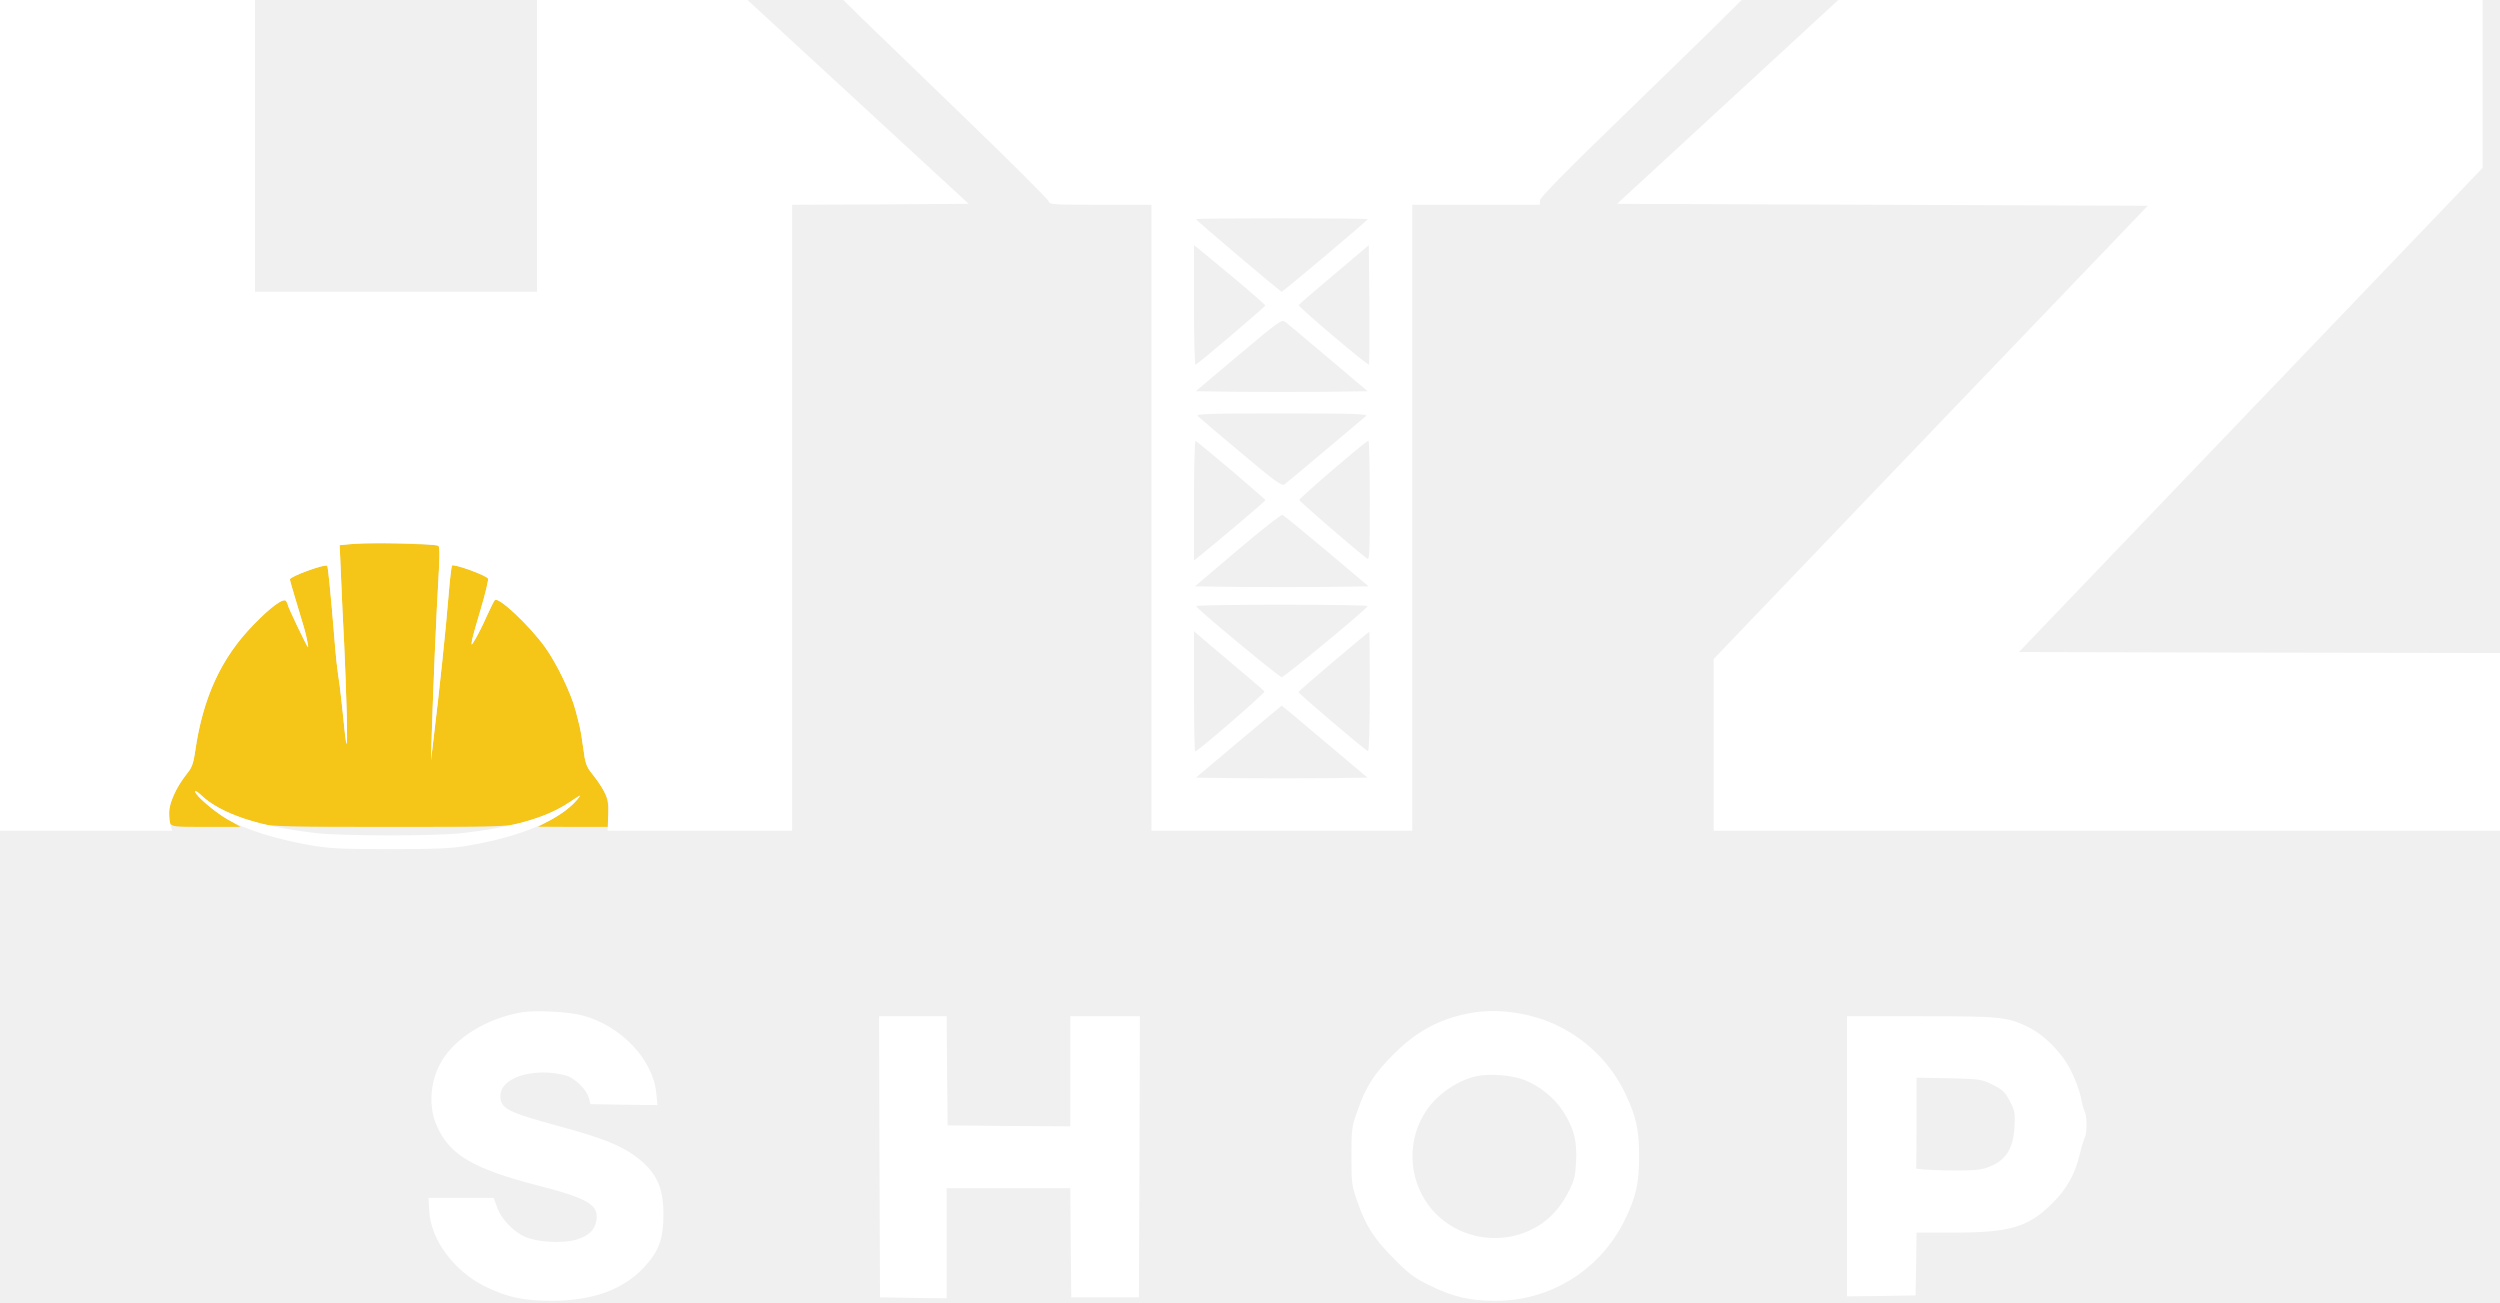
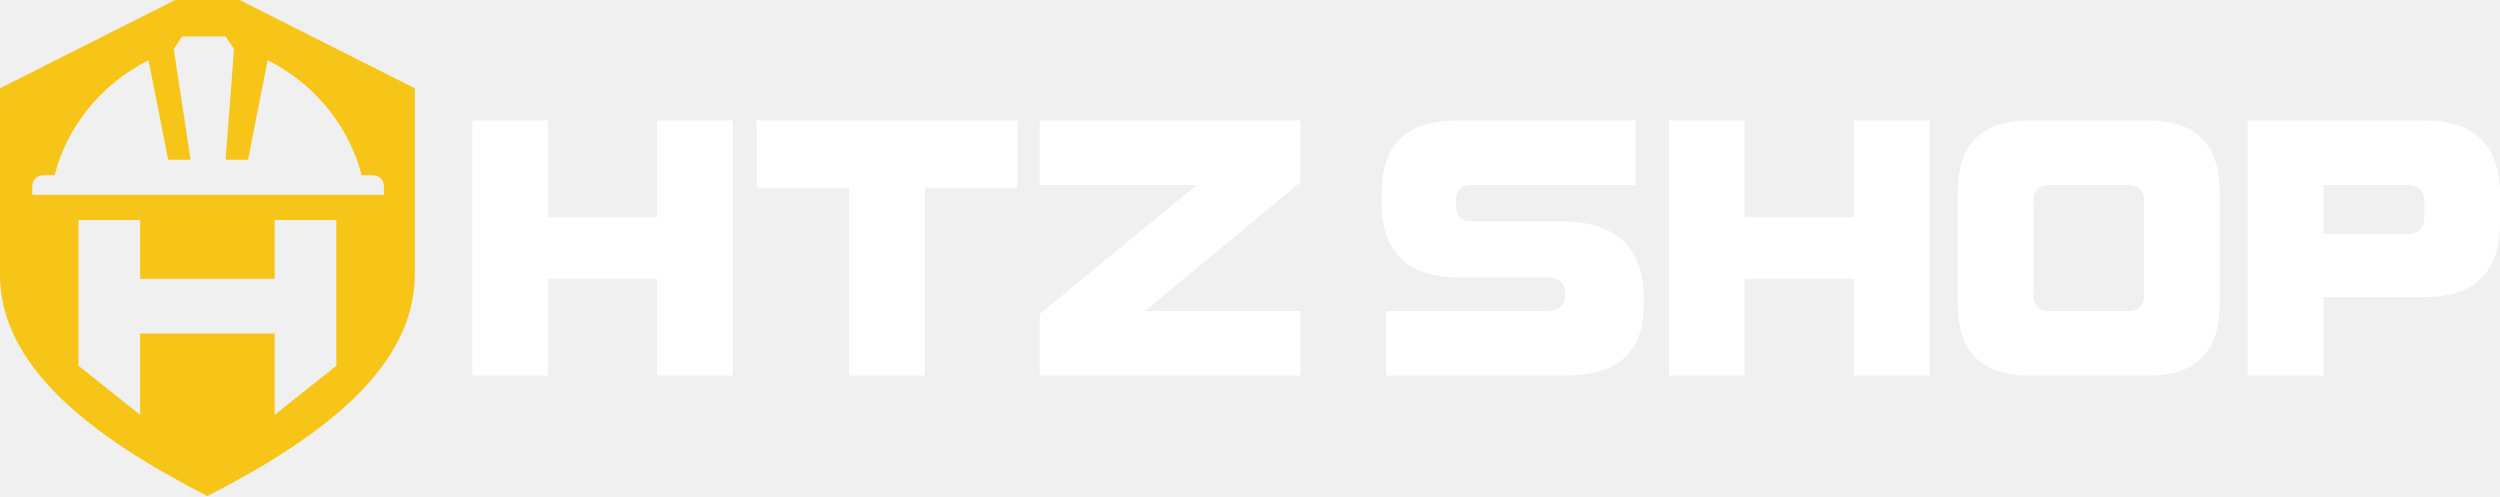
- <svg xmlns="http://www.w3.org/2000/svg" viewBox="0 0 1294 674" role="img" aria-label="HTZ Shop">
-   <g transform="translate(0,428) scale(0.1,-0.1)">
-     <path fill="#F5C518" d="M1797 1463 l-39 -4 7 -162 c3 -89 11 -243 16 -342 5 -99 11 -270 14 -380 4 -203 0 -196 -24 45 -6 63 -16 140 -21 170 -5 30 -14 114 -19 185 -19 232 -33 370 -37 376 -8 13 -194 -55 -194 -70 0 -3 12 -44 26 -91 50 -165 56 -185 63 -222 5 -21 7 -38 5 -38 -4 0 -104 209 -104 218 0 4 -4 13 -9 21 -12 19 -82 -32 -172 -126 -166 -171 -260 -378 -299 -653 -8 -57 -17 -83 -39 -110 -76 -95 -117 -211 -92 -259 11 -20 18 -21 189 -21 l177 0 -70 41 c-68 39 -165 123 -165 143 0 5 15 -4 32 -21 64 -60 175 -113 314 -148 52 -13 156 -15 661 -15 557 0 605 1 674 19 105 27 190 63 262 112 57 39 59 40 36 12 -30 -37 -87 -80 -153 -115 l-51 -27 183 -1 182 0 0 72 c0 77 -18 119 -86 204 -28 35 -35 54 -44 125 -6 46 -15 102 -21 124 -5 22 -14 56 -19 75 -23 90 -99 248 -160 332 -83 114 -241 262 -259 242 -5 -5 -23 -43 -42 -84 -18 -41 -44 -93 -57 -115 -23 -38 -23 -39 -19 -10 3 17 24 92 47 168 23 77 39 145 36 152 -6 16 -177 78 -186 68 -4 -4 -12 -78 -19 -163 -12 -154 -48 -497 -76 -725 l-14 -120 4 140 c7 230 25 650 35 810 6 100 6 153 -1 160 -10 10 -398 17 -472 8z" />
-   </g>
-   <g transform="translate(0,674) scale(0.1,-0.1)">
-     <path fill="#FFFFFF" fill-rule="evenodd" d="M0 4590 l0 -2150 446 0 446 0 -8 22 c-4 13 -8 46 -8 74 1 54 36 130 95 204 22 27 31 53 39 110 39 275 133 482 299 653 90 94 160 145 172 126 5 -8 9 -17 9 -21 0 -9 100 -218 104 -218 2 0 0 17 -5 38 -7 37 -13 57 -63 222 -14 47 -26 88 -26 91 0 15 186 83 194 70 4 -6 18 -144 37 -376 5 -71 14 -155 19 -185 5 -30 15 -107 21 -170 24 -241 28 -248 24 -45 -3 110 -9 281 -14 380 -5 99 -13 253 -16 342 l-7 161 77 7 c101 10 422 2 435 -11 6 -6 6 -63 0 -159 -10 -160 -28 -580 -35 -810 l-4 -140 14 120 c28 228 64 571 76 725 7 85 15 159 19 163 9 10 180 -52 186 -68 3 -7 -13 -75 -36 -152 -23 -76 -44 -151 -47 -168 -4 -29 -4 -28 19 10 13 22 39 74 57 115 19 41 37 79 42 84 18 20 176 -128 259 -242 61 -84 137 -242 160 -332 5 -19 14 -53 19 -75 6 -22 15 -78 21 -124 9 -71 16 -90 44 -125 18 -22 46 -62 61 -89 25 -43 27 -55 23 -127 l-3 -80 477 0 478 0 0 1620 0 1620 457 2 457 3 -573 528 -572 527 -545 0 -544 0 0 -755 0 -755 -730 0 -730 0 0 755 0 755 -660 0 -660 0 0 -2150z M4445 6661 c44 -43 283 -274 530 -512 248 -239 451 -442 453 -451 3 -17 24 -18 268 -18 l264 0 0 -1620 0 -1620 675 0 675 0 0 1620 0 1620 330 0 330 0 1 23 c1 15 127 144 435 442 238 231 473 459 521 508 l88 87 -2325 0 -2325 0 80 -79z m2635 -1055 c0 -6 -439 -376 -446 -376 -7 0 -444 370 -444 376 0 2 200 4 445 4 245 0 445 -2 445 -4z m-686 -311 c85 -71 155 -133 155 -136 1 -6 -346 -301 -361 -307 -4 -2 -8 137 -8 308 l0 311 29 -23 c16 -13 99 -81 185 -153z m692 -442 c-6 -7 -367 299 -364 308 2 4 84 75 183 158 l180 152 3 -307 c1 -169 0 -309 -2 -311z m-208 32 l201 -170 -219 -3 c-120 -1 -320 -1 -445 0 l-226 3 222 187 c218 183 223 187 244 170 11 -9 112 -93 223 -187z m192 -299 c-16 -14 -394 -332 -421 -353 -13 -11 -47 13 -225 163 -115 96 -216 182 -224 190 -12 12 46 14 435 14 379 0 447 -2 435 -14z m-697 -280 c97 -83 177 -152 177 -155 -1 -5 -258 -223 -341 -289 l-29 -23 0 311 c0 171 4 310 8 308 4 -1 88 -70 185 -152z m717 -157 c0 -294 -1 -311 -17 -298 -96 76 -348 295 -348 301 0 10 345 306 358 307 4 1 7 -139 7 -310z m-223 -261 l217 -183 -221 -3 c-122 -1 -324 -1 -450 0 l-228 3 220 187 c121 103 226 185 233 183 7 -3 110 -87 229 -187z m212 -285 c-1 -13 -431 -368 -445 -368 -13 0 -442 355 -443 368 -1 4 199 7 444 7 245 0 445 -3 444 -7z m-697 -302 c86 -72 160 -135 163 -140 4 -8 -346 -311 -359 -311 -3 0 -6 140 -6 312 l0 311 23 -20 c12 -11 93 -79 179 -152z m708 -142 c0 -182 -4 -309 -9 -307 -16 5 -361 299 -360 306 0 6 360 311 367 312 1 0 2 -140 2 -311z m-172 -309 l160 -135 -218 -3 c-120 -1 -320 -1 -444 0 l-226 3 222 187 222 186 62 -51 c34 -29 134 -113 222 -187z M8942 6212 l-572 -527 1373 -5 1374 -5 -1124 -1173 -1123 -1173 0 -445 0 -444 2035 0 2035 0 0 460 0 460 -1245 2 -1245 3 1200 1253 1200 1253 0 435 0 434 -1667 0 -1668 0 -573 -528z M1010 2643 c0 -19 105 -109 171 -146 89 -50 248 -100 404 -128 117 -21 161 -24 430 -24 243 0 320 3 407 18 274 46 479 133 567 240 21 25 16 23 -44 -17 -117 -78 -287 -127 -550 -158 -142 -16 -615 -16 -760 0 -292 34 -493 99 -592 195 -18 17 -33 26 -33 20z M2705 1501 c-181 -30 -347 -130 -420 -255 -60 -102 -69 -237 -22 -338 66 -147 189 -218 517 -303 264 -68 320 -101 307 -182 -8 -50 -41 -81 -106 -100 -72 -20 -199 -13 -263 15 -61 27 -124 93 -145 153 l-18 49 -168 0 -169 0 4 -69 c8 -150 130 -312 291 -391 117 -56 198 -73 347 -73 210 1 368 59 474 174 77 83 100 146 100 274 0 142 -38 221 -146 301 -78 57 -175 95 -391 154 -270 73 -307 92 -307 158 0 75 110 128 249 120 42 -3 90 -12 107 -21 47 -24 93 -74 102 -110 l8 -32 174 -3 173 -2 -6 61 c-16 174 -182 350 -382 403 -71 19 -239 28 -310 17z M7640 1501 c-168 -24 -301 -91 -425 -216 -102 -102 -144 -167 -188 -292 -30 -84 -32 -95 -32 -238 0 -143 2 -154 32 -238 44 -125 86 -190 189 -293 77 -78 105 -99 185 -138 122 -59 207 -79 339 -79 285 -1 543 160 669 417 59 120 75 190 75 331 0 140 -16 210 -74 330 -72 149 -193 270 -345 345 -125 62 -292 90 -425 71z m250 -351 c80 -31 156 -93 201 -163 55 -85 72 -150 67 -257 -3 -73 -9 -98 -36 -152 -40 -82 -95 -144 -163 -185 -189 -113 -436 -65 -566 110 -106 145 -110 345 -8 492 57 83 163 155 259 175 65 14 184 5 246 -20z M4552 753 l3 -728 173 -3 172 -2 0 285 0 285 320 0 320 0 2 -283 3 -282 175 0 175 0 3 728 2 727 -180 0 -180 0 0 -285 0 -285 -317 2 -318 3 -3 283 -2 282 -175 0 -175 0 2 -727z M9560 755 l0 -725 178 2 177 3 3 163 2 162 193 0 c291 0 385 28 508 150 76 74 120 154 144 256 9 38 21 77 26 86 12 23 12 113 -1 136 -5 9 -14 43 -20 75 -7 32 -29 93 -51 136 -46 92 -136 183 -221 225 -110 53 -141 56 -555 56 l-383 0 0 -725z m755 370 c52 -26 64 -38 88 -85 26 -49 28 -63 24 -130 -6 -121 -48 -182 -146 -215 -37 -12 -82 -15 -207 -13 -87 2 -158 6 -156 11 1 4 2 111 2 238 l0 231 168 -3 c162 -4 169 -5 227 -34z" />
-   </g>
+ <svg xmlns="http://www.w3.org/2000/svg" viewBox="0 0 1784 354" role="img" aria-label="HTZ Shop">
+   <path fill="#F7C518" fill-rule="evenodd" d="M125,0h46l125,63v133c0,66-66,116-148,158C66,312,0,262,0,196V63L125,0ZM130,26h31l6,9-6,79h16l14-71c36,18,59,50,67,82h7c6,0,9,3,9,9v5H23v-5c0-6,3-9,9-9h7c8-32,31-64,67-82l14,71h16l-12-79,6-9ZM56,157h44v42h96v-42h44v104l-44,35v-58h-96v58l-44-35v-104Z" />
+   <path fill="#FFFFFF" fill-rule="evenodd" d="M337,86h54v69h78v-69h54v182h-54v-69h-78v69h-54V86Z" />
+   <path fill="#FFFFFF" fill-rule="evenodd" d="M540,86h186v48h-66v134h-54v-134h-66v-48Z" />
+   <path fill="#FFFFFF" fill-rule="evenodd" d="M742,86h186v44l-111,92h111v46h-186v-44l112-92h-112v-46Z" />
+   <path fill="#FFFFFF" fill-rule="evenodd" d="M1040,86h127v46h-117c-7.33,0-11,3.67-11,11v4c0,7.33,3.67,11,11,11h64c39.33,0,59,18.33,59,55v5c0,33.33-18.67,50-56,50h-128v-46h115c8.67,0,13-4,13-12s-4.33-12-13-12h-62c-37.33,0-56-17.67-56-53v-8c0-34,18-51,54-51Z" />
+   <path fill="#FFFFFF" fill-rule="evenodd" d="M1191,86h54v69h78v-69h54v182h-54v-69h-78v69h-54V86Z" />
+   <path fill="#FFFFFF" fill-rule="evenodd" d="M1448,86h85c34,0,51,17,51,51v80c0,34-17,51-51,51h-85c-34,0-51-17-51-51v-80c0-34,17-51,51-51ZM1463,132c-8,0-12,4-12,12v66c0,8,4,12,12,12h55c8,0,12-4,12-12v-66c0-8-4-12-12-12h-55Z" />
+   <path fill="#FFFFFF" fill-rule="evenodd" d="M1604,86h126c36,0,54,17.67,54,53v20c0,35.33-18,53-54,53h-72v56h-54V86ZM1658,132v35h59c8.67,0,13-4,13-12v-11c0-8-4.33-12-13-12h-59Z" />
</svg>
